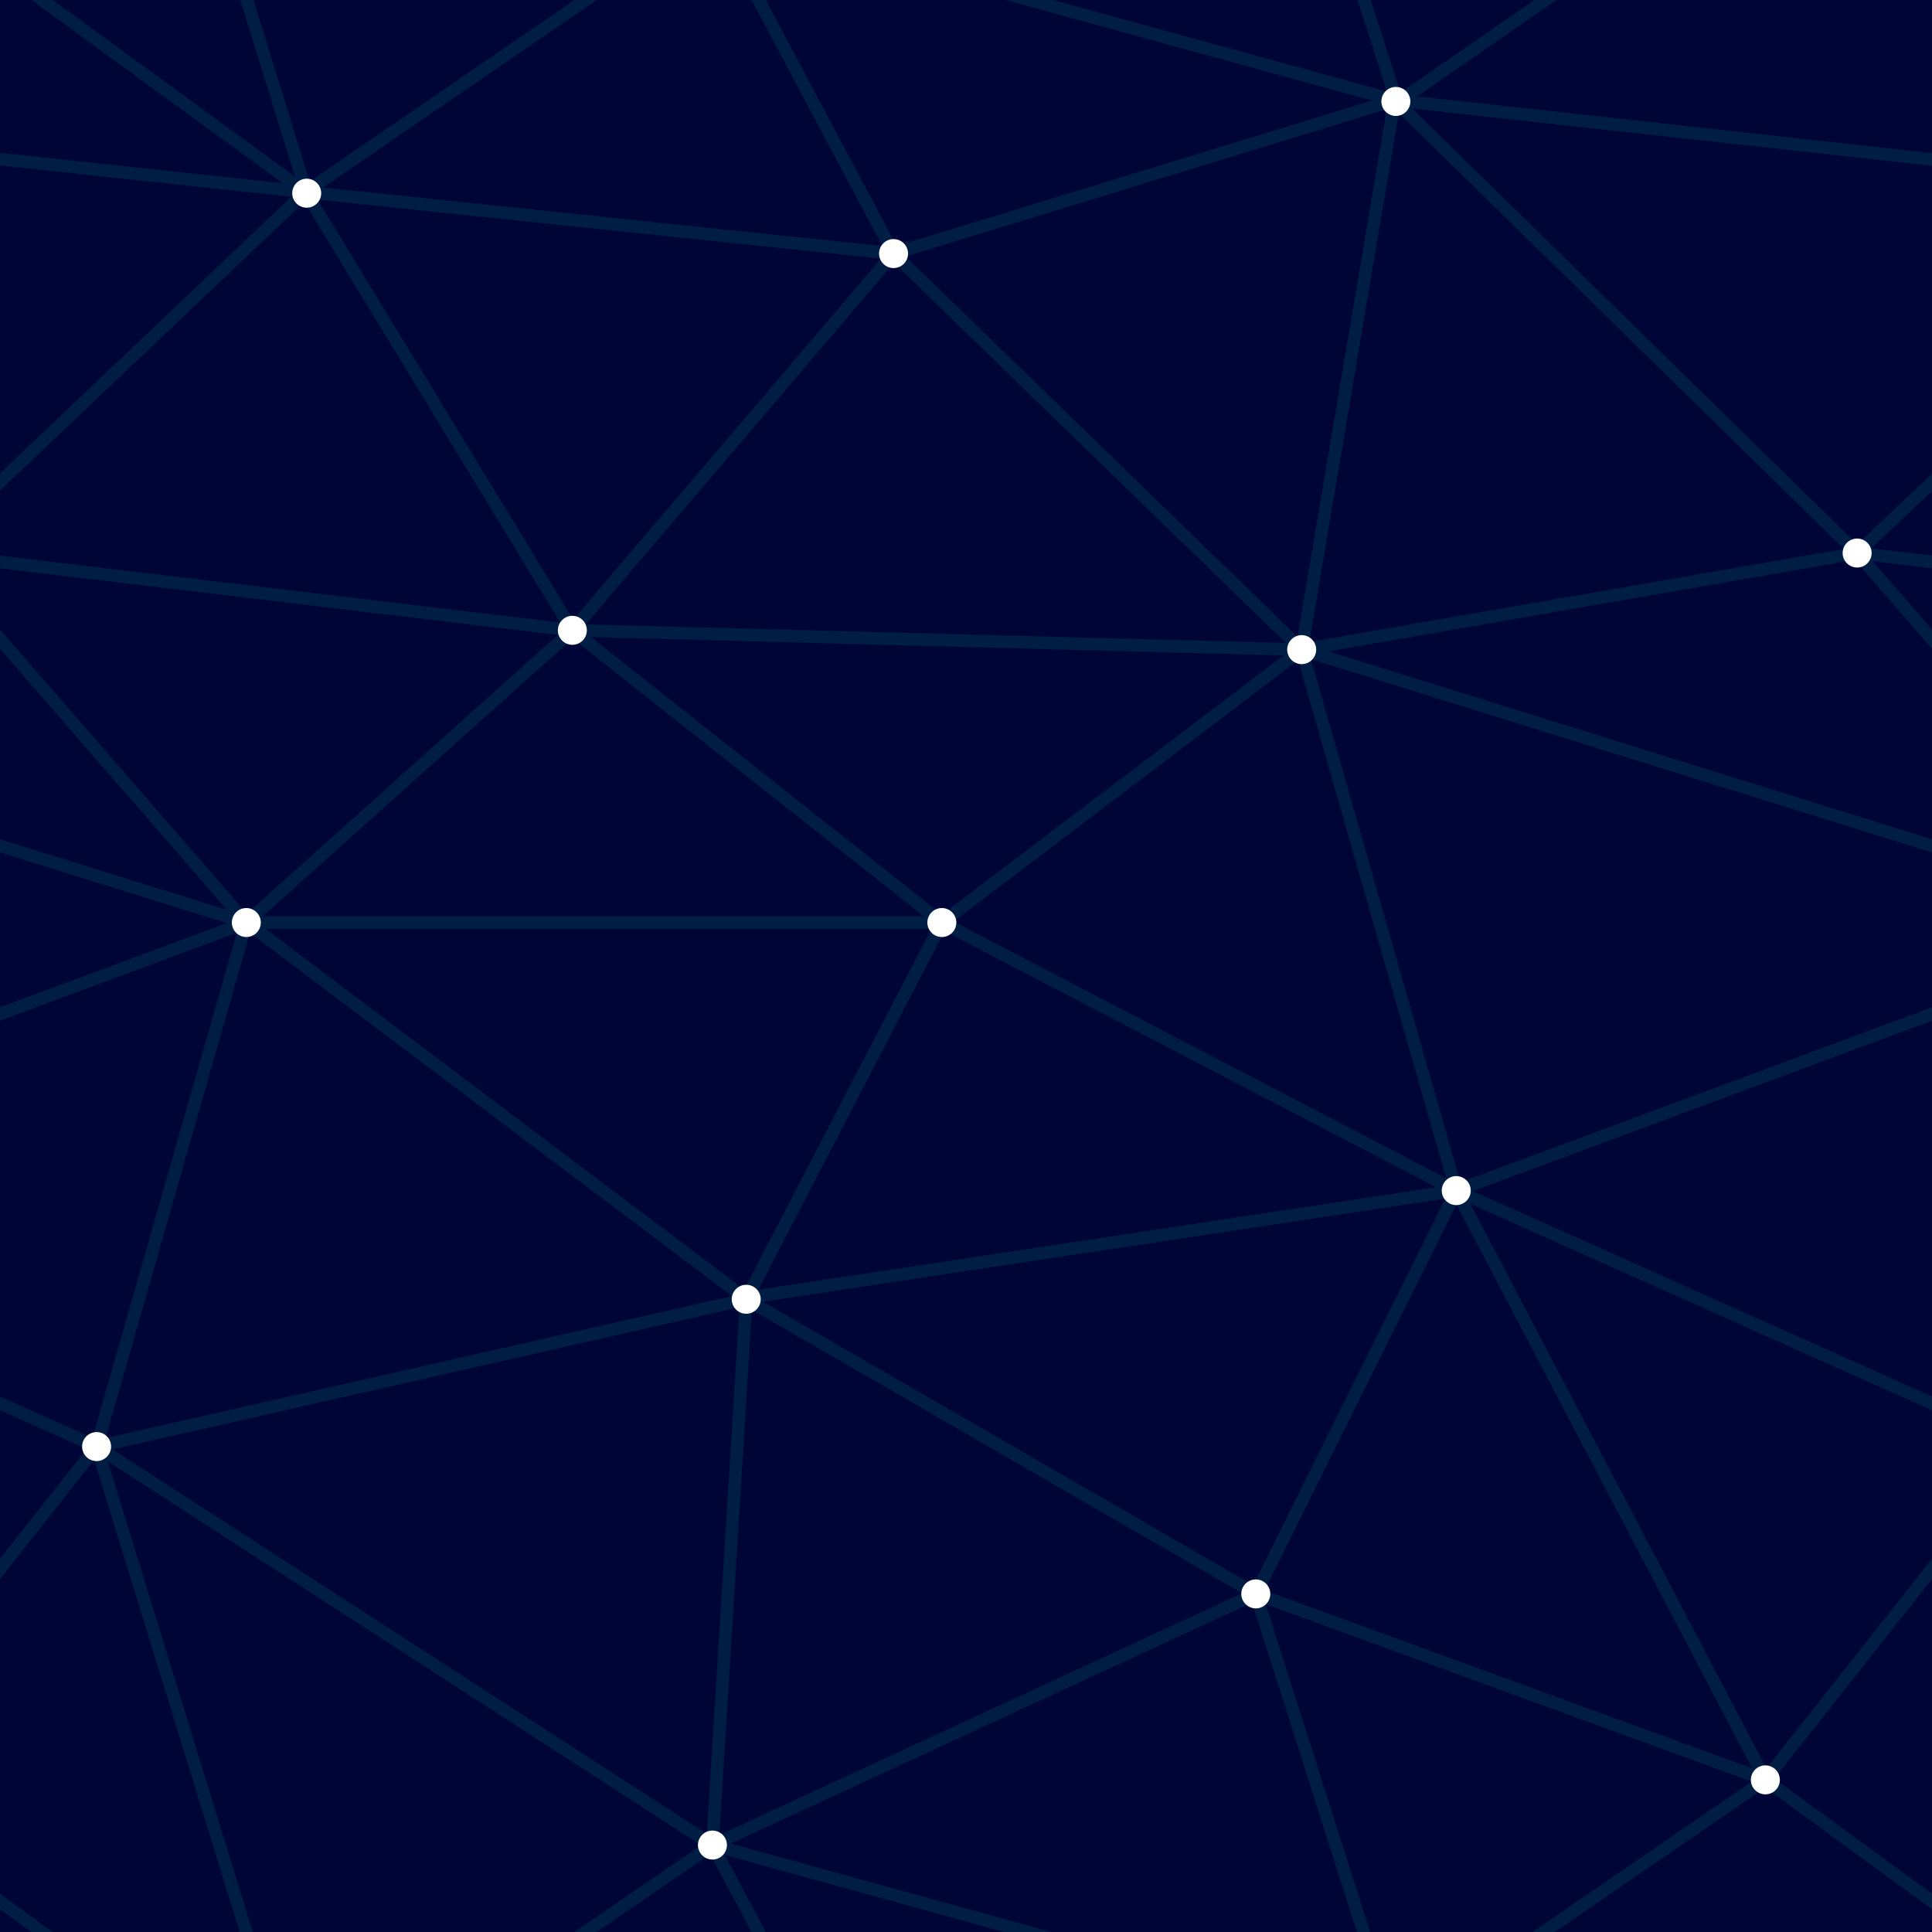
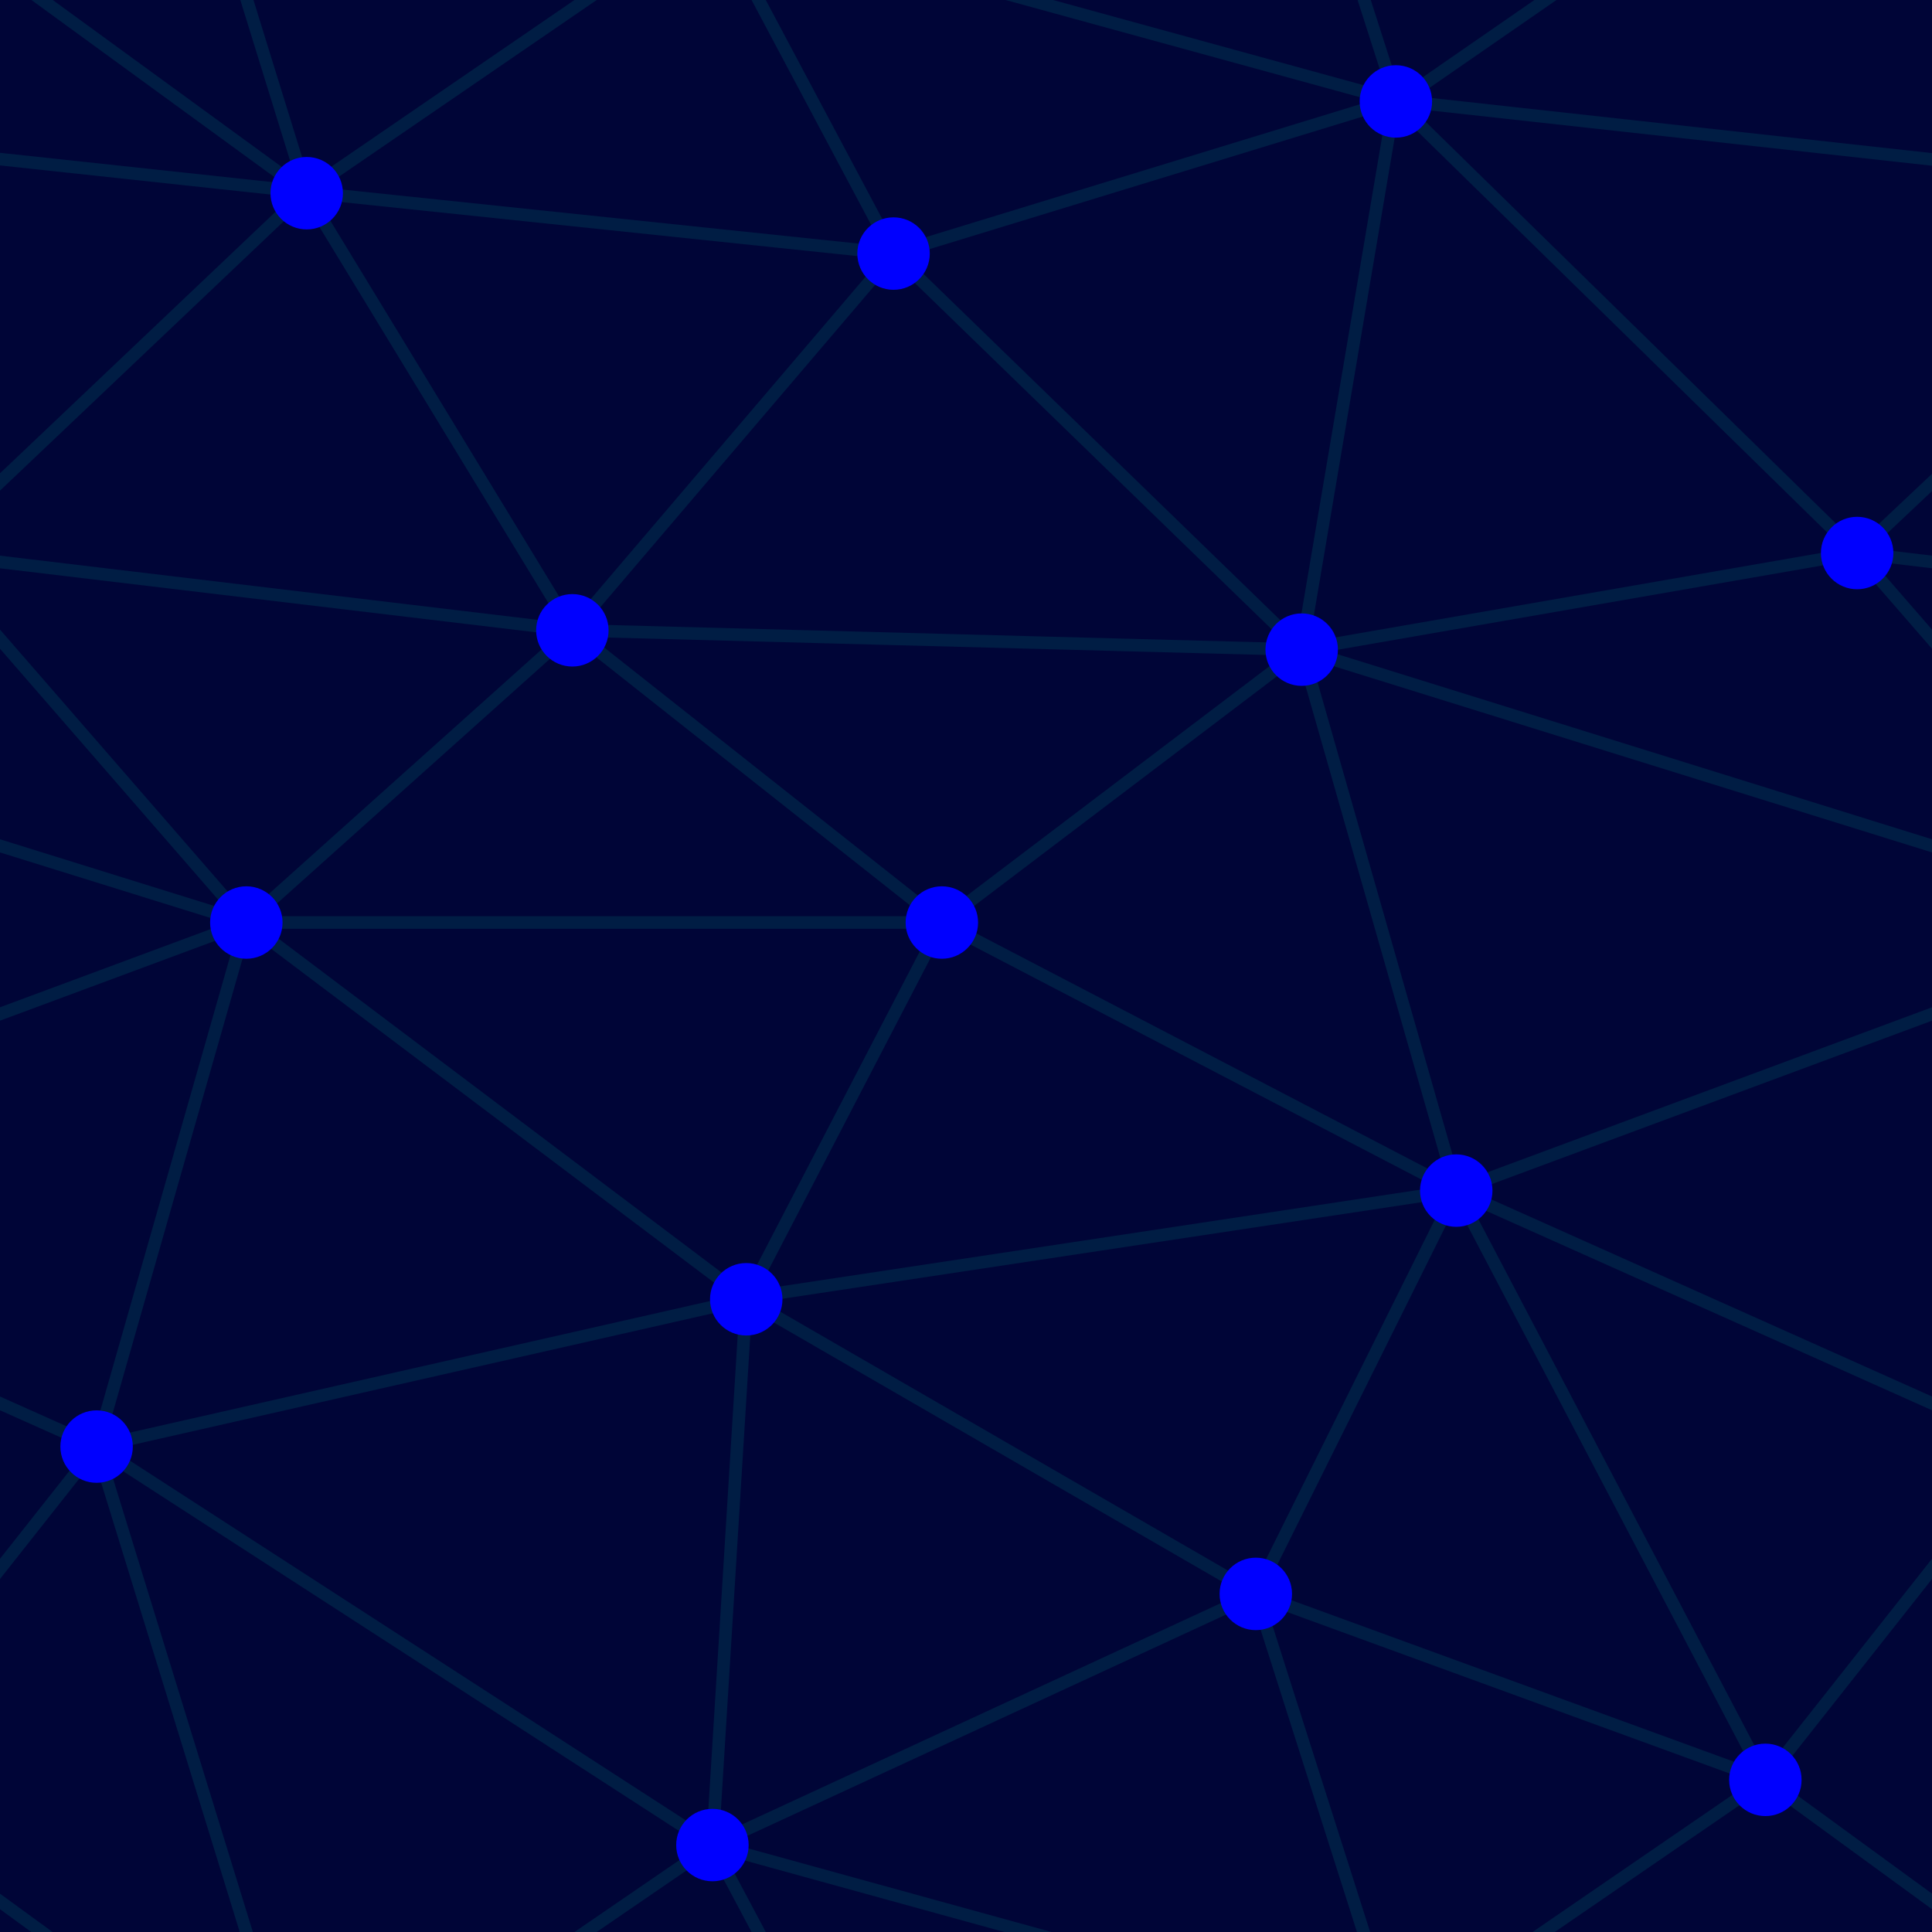
<svg xmlns="http://www.w3.org/2000/svg" width="264" height="264" viewBox="0 0 800 800">
  <rect fill="#000537" width="800" height="800" />
  <g fill="none" stroke="#001D44" stroke-width="5.2">
    <path d="M769 229L1037 260.9M927 880L731 737 520 660 309 538 40 599 295 764 126.5 879.5 40 599-197 493 102 382-31 229 126.5 79.5-69-63" />
    <path d="M-31 229L237 261 390 382 603 493 308.5 537.5 101.5 381.5M370 905L295 764" />
    <path d="M520 660L578 842 731 737 840 599 603 493 520 660 295 764 309 538 390 382 539 269 769 229 577.5 41.5 370 105 295 -36 126.5 79.5 237 261 102 382 40 599 -69 737 127 880" />
    <path d="M520-140L578.5 42.5 731-63M603 493L539 269 237 261 370 105M902 382L539 269M390 382L102 382" />
    <path d="M-222 42L126.5 79.5 370 105 539 269 577.5 41.5 927 80 769 229 902 382 603 493 731 737M295-36L577.5 41.5M578 842L295 764M40-201L127 80M102 382L-261 269" />
  </g>
-   <g fill="#FFFFFF">
-     <circle cx="769" cy="229" r="6" />
-     <circle cx="539" cy="269" r="6" />
-     <circle cx="603" cy="493" r="6" />
-     <circle cx="731" cy="737" r="6" />
-     <circle cx="520" cy="660" r="6" />
-     <circle cx="309" cy="538" r="6" />
-     <circle cx="295" cy="764" r="6" />
-     <circle cx="40" cy="599" r="6" />
-     <circle cx="102" cy="382" r="6" />
-     <circle cx="127" cy="80" r="6" />
-     <circle cx="370" cy="105" r="6" />
-     <circle cx="578" cy="42" r="6" />
-     <circle cx="237" cy="261" r="6" />
-     <circle cx="390" cy="382" r="6" />
+   <g fill="blue">
+     <circle cx="769" cy="229" r="15" />
+     <circle cx="539" cy="269" r="15" />
+     <circle cx="603" cy="493" r="15" />
+     <circle cx="731" cy="737" r="15" />
+     <circle cx="520" cy="660" r="15" />
+     <circle cx="309" cy="538" r="15" />
+     <circle cx="295" cy="764" r="15" />
+     <circle cx="40" cy="599" r="15" />
+     <circle cx="102" cy="382" r="15" />
+     <circle cx="127" cy="80" r="15" />
+     <circle cx="370" cy="105" r="15" />
+     <circle cx="578" cy="42" r="15" />
+     <circle cx="237" cy="261" r="15" />
+     <circle cx="390" cy="382" r="15" />
  </g>
</svg>
